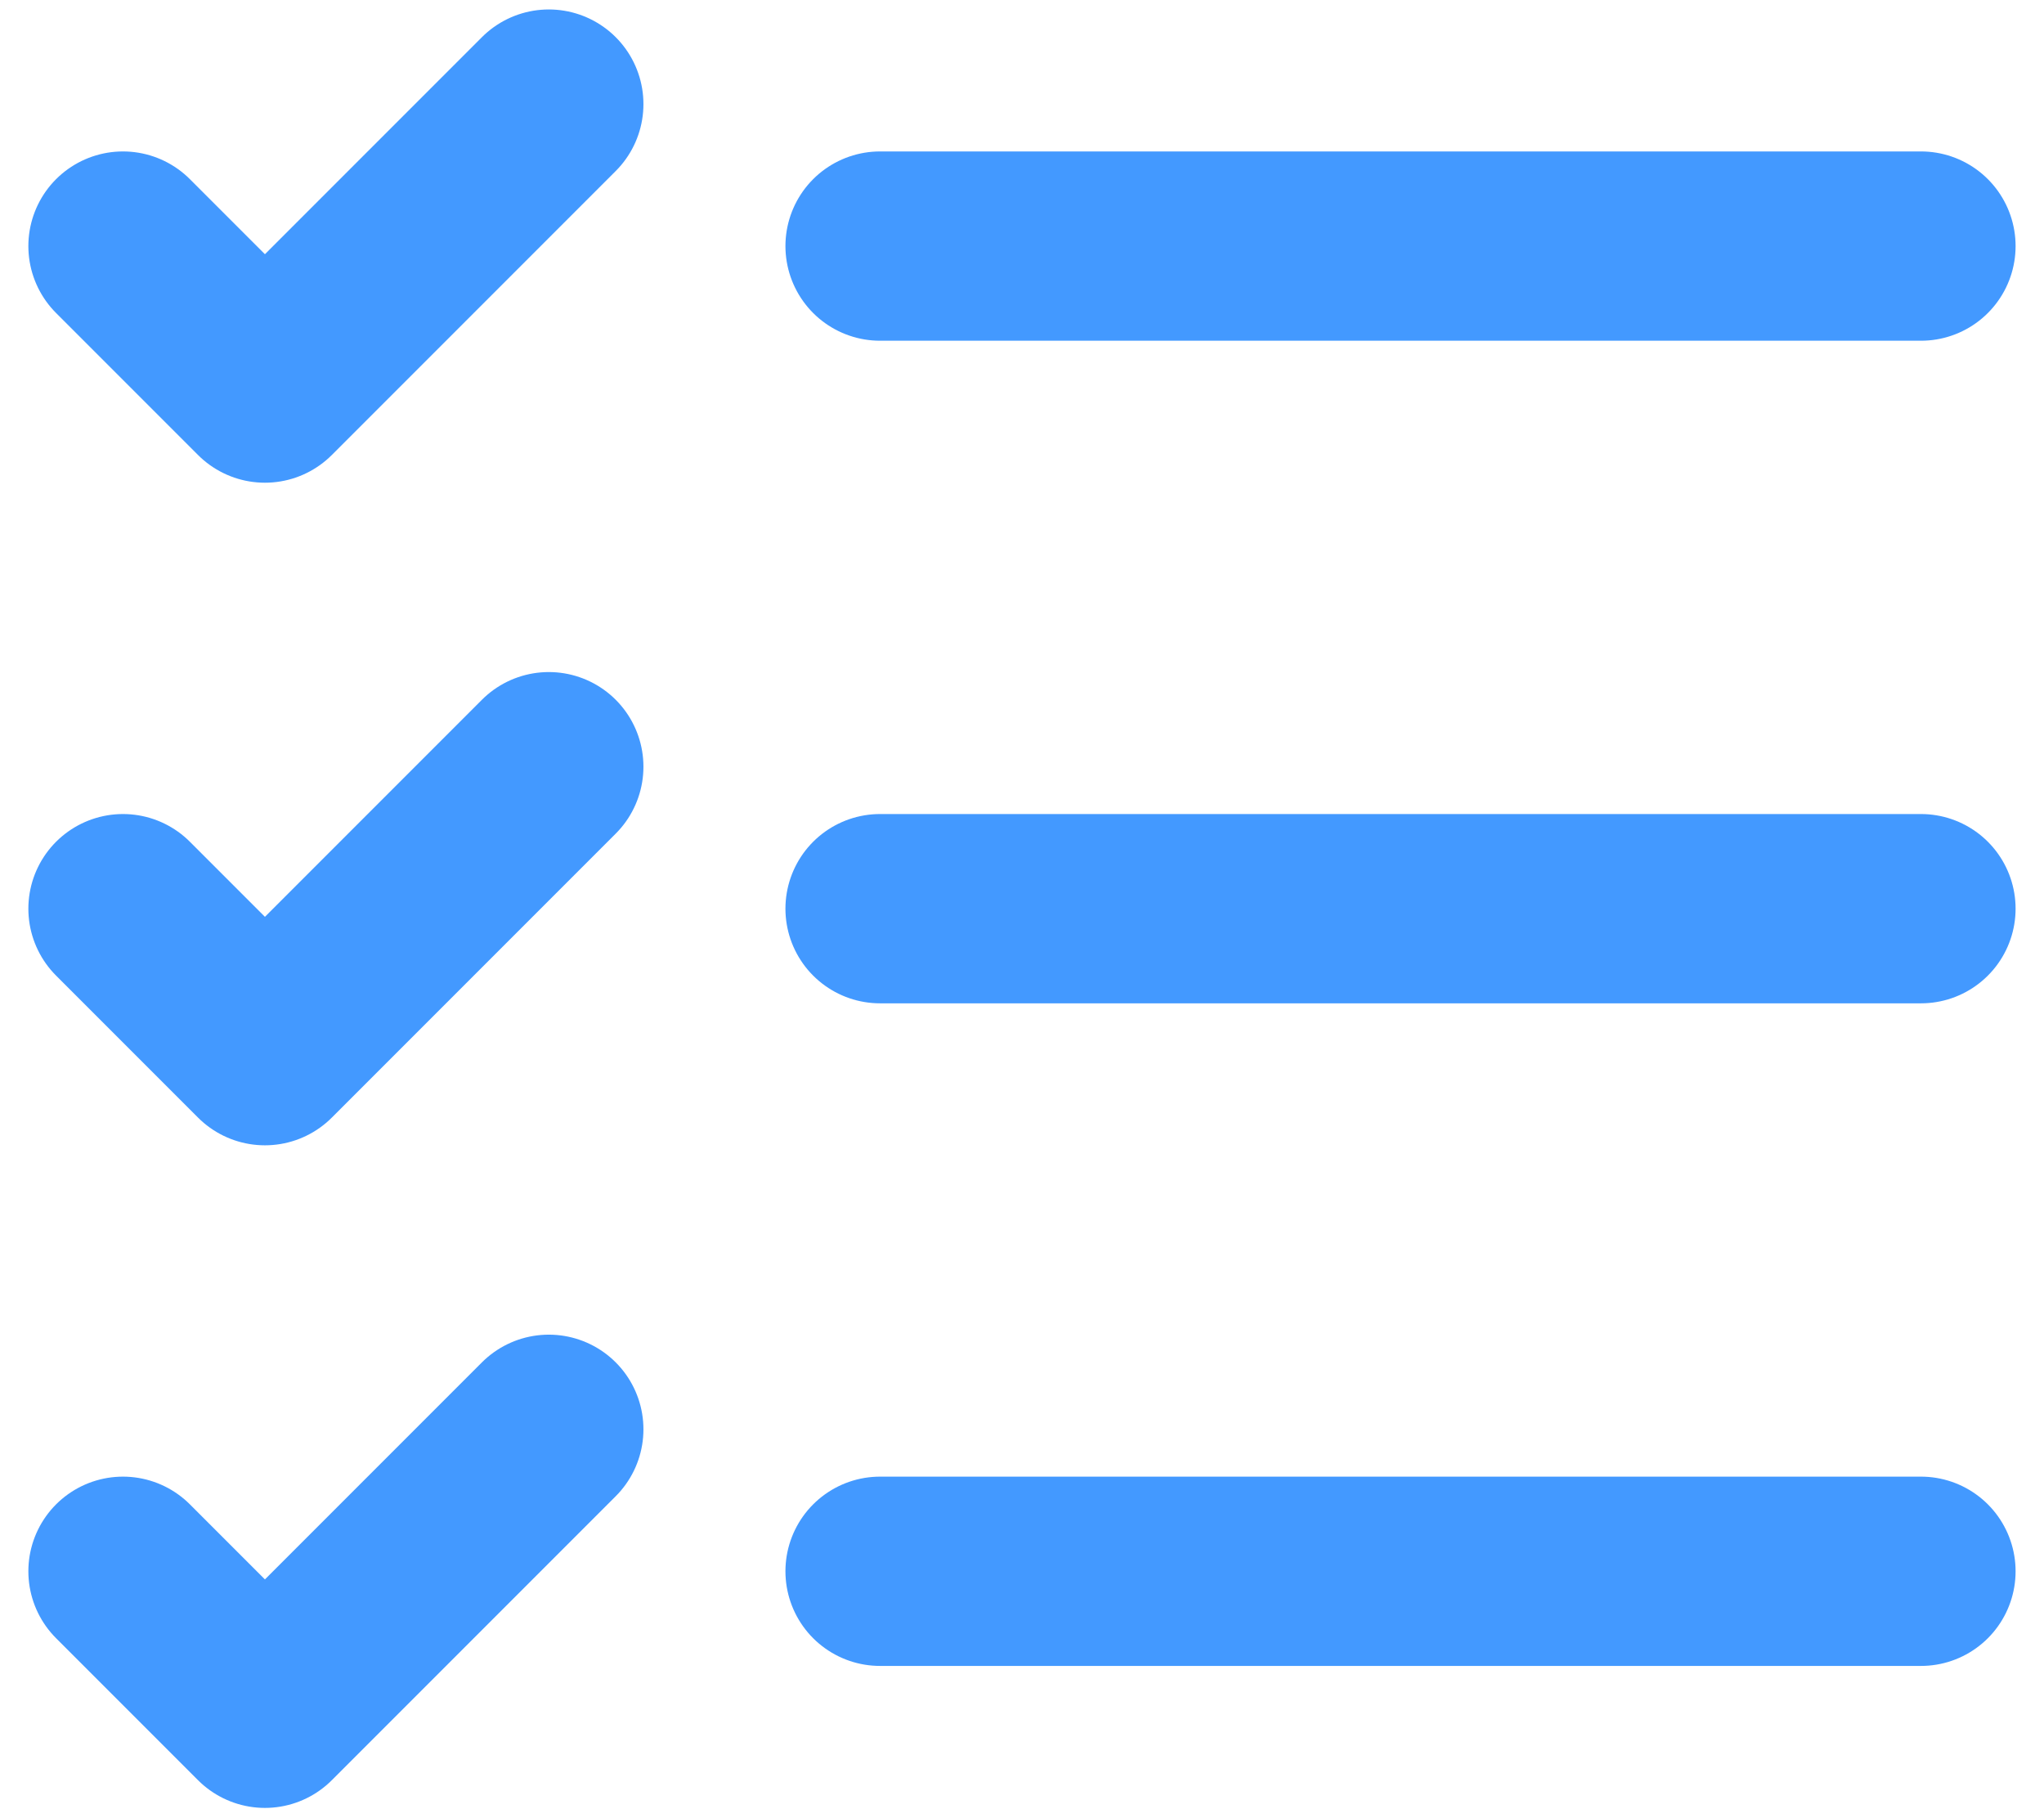
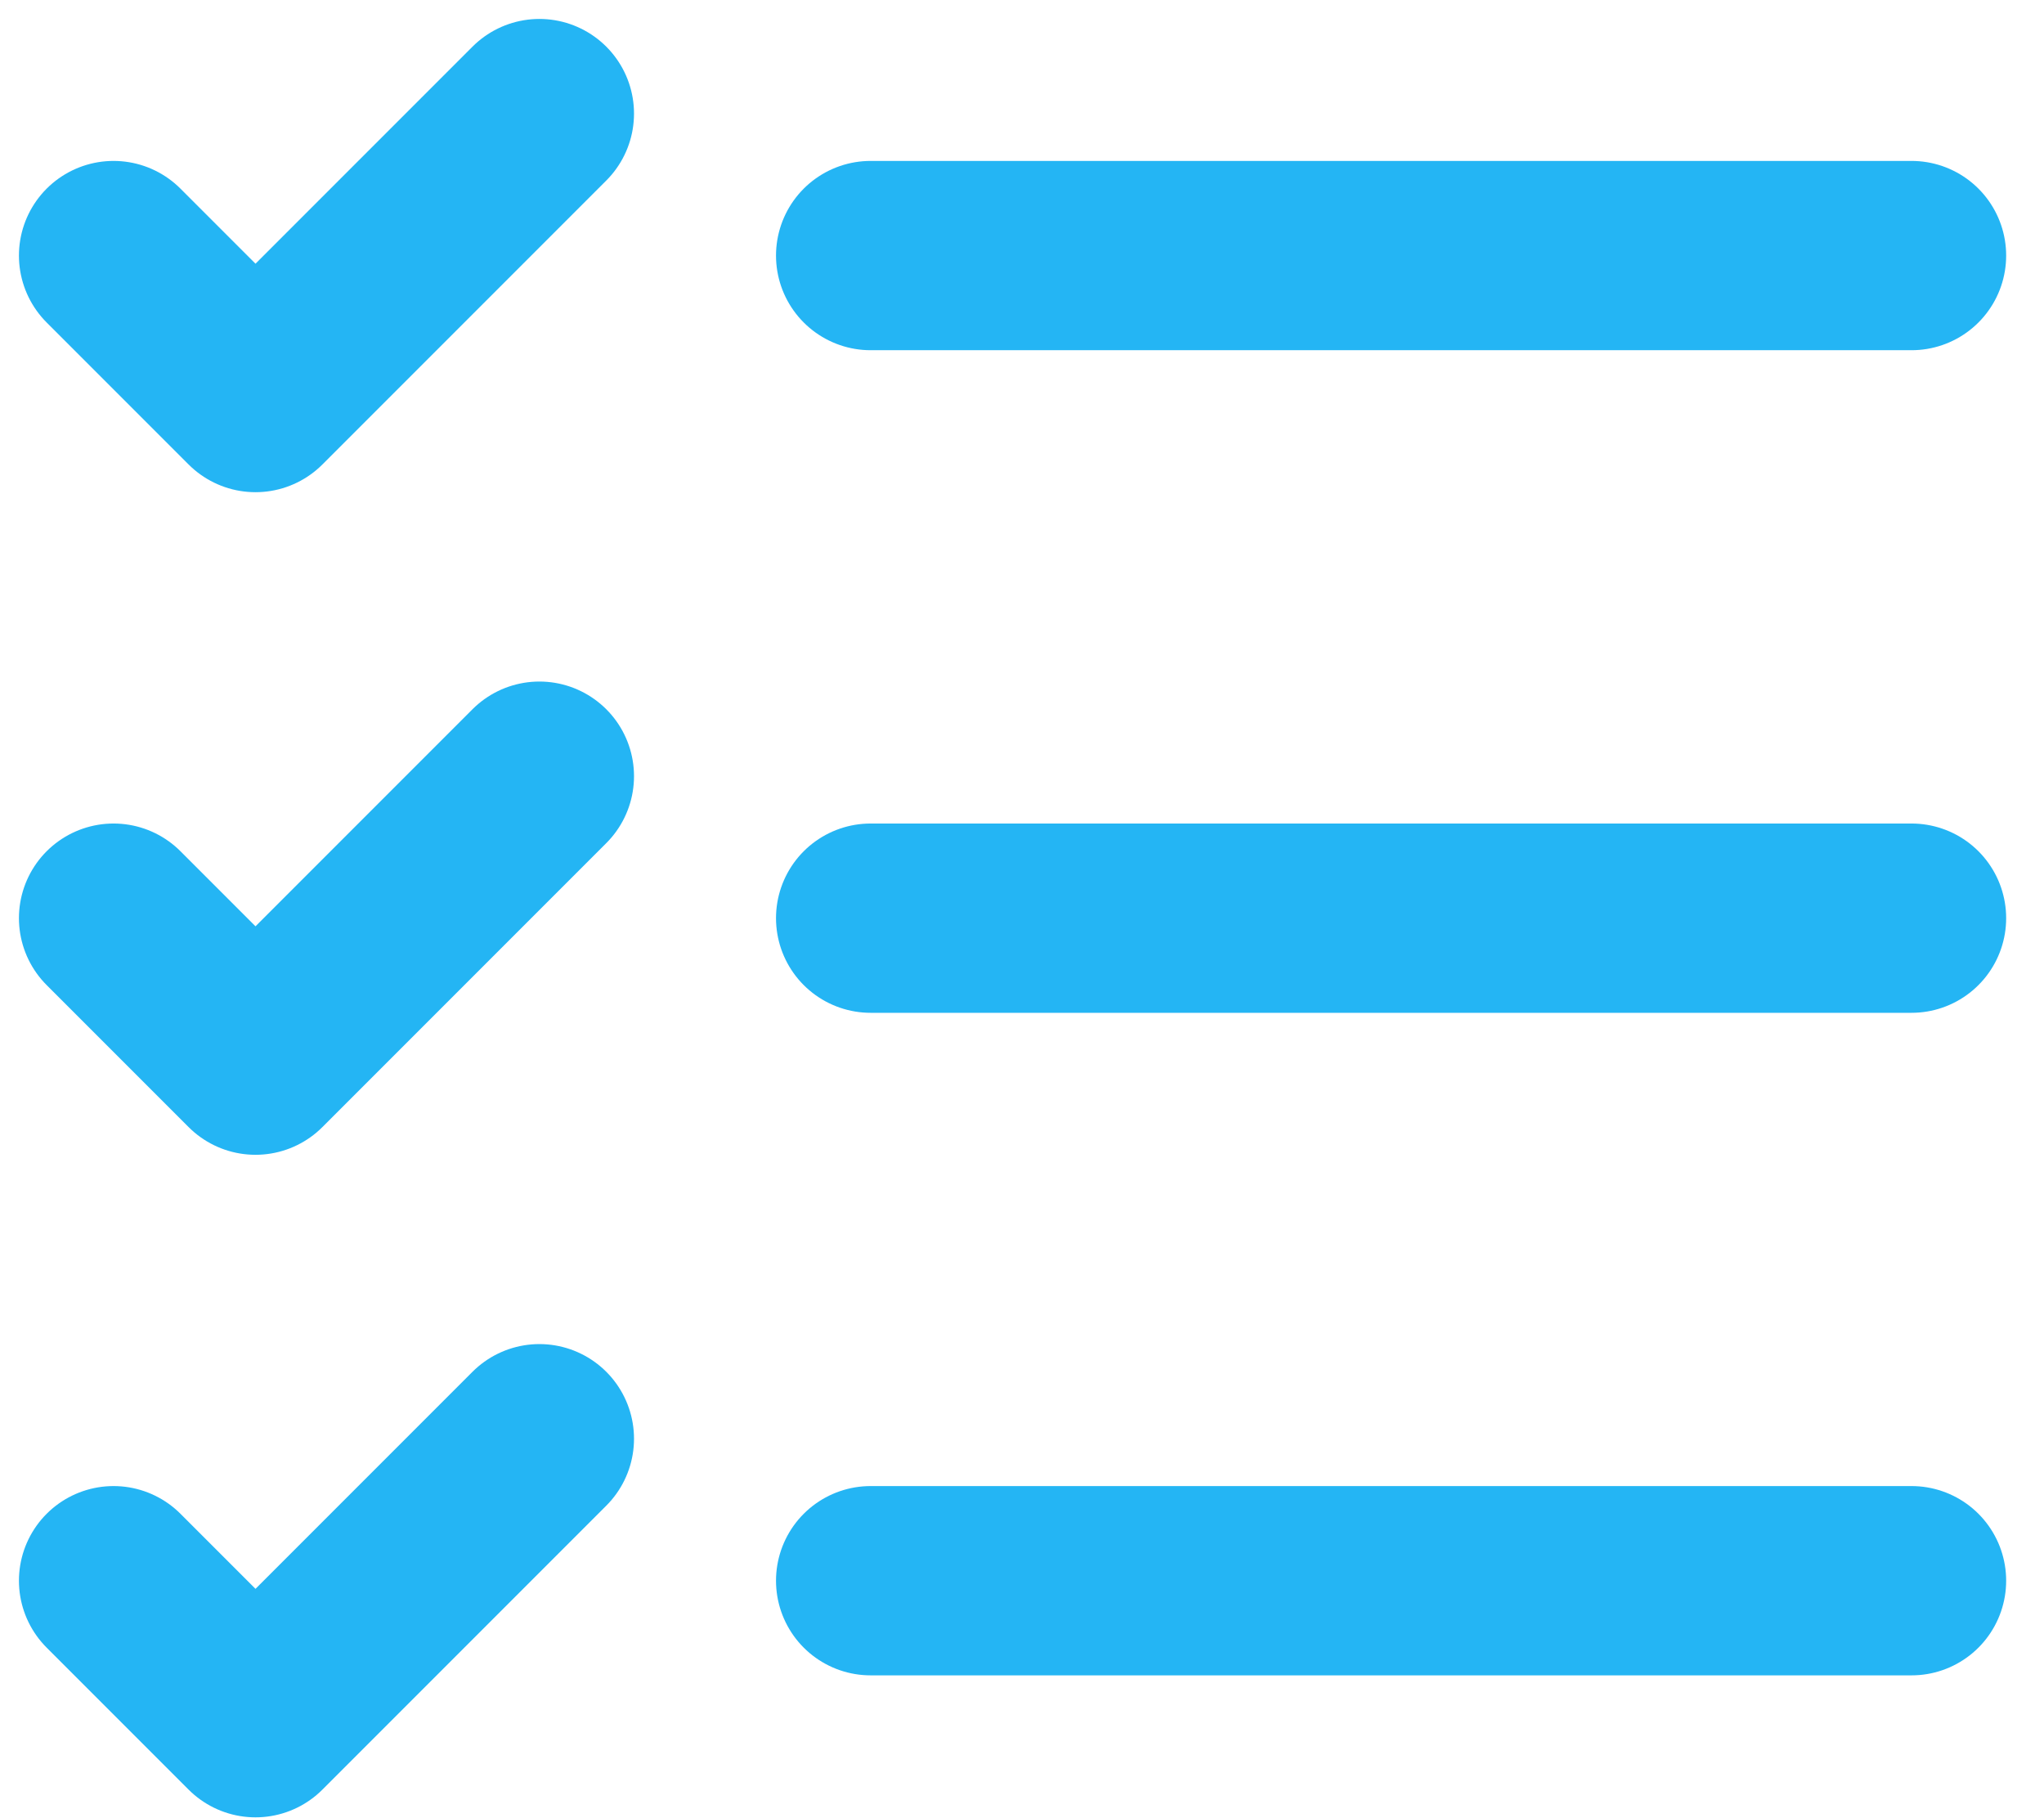
<svg xmlns="http://www.w3.org/2000/svg" width="36" height="32" viewBox="0 0 36 32" fill="none">
-   <path d="M2.166 4.333L4.666 6.833L9.666 1.833" stroke="#4399FF" stroke-width="3.333" stroke-linecap="round" stroke-linejoin="round" />
-   <path d="M2.166 16L4.666 18.5L9.666 13.5" stroke="#4399FF" stroke-width="3.333" stroke-linecap="round" stroke-linejoin="round" />
-   <path d="M2.166 27.667L4.666 30.167L9.666 25.167" stroke="#4399FF" stroke-width="3.333" stroke-linecap="round" stroke-linejoin="round" />
-   <path d="M15.5 16H33.833" stroke="#4399FF" stroke-width="3.333" stroke-linecap="round" stroke-linejoin="round" />
-   <path d="M15.5 27.667H33.833" stroke="#4399FF" stroke-width="3.333" stroke-linecap="round" stroke-linejoin="round" />
-   <path d="M15.5 4.333H33.833" stroke="#4399FF" stroke-width="3.333" stroke-linecap="round" stroke-linejoin="round" />
+   <path d="M2 4.5L4.5 7L9.5 2" stroke="#24B5F4" stroke-width="3.333" stroke-linecap="round" stroke-linejoin="round" />
+   <path d="M2 16.167L4.5 18.667L9.5 13.667" stroke="#24B5F4" stroke-width="3.333" stroke-linecap="round" stroke-linejoin="round" />
+   <path d="M2 27.833L4.5 30.333L9.5 25.333" stroke="#24B5F4" stroke-width="3.333" stroke-linecap="round" stroke-linejoin="round" />
+   <path d="M15.334 16.167H33.667" stroke="#24B5F4" stroke-width="3.333" stroke-linecap="round" stroke-linejoin="round" />
+   <path d="M15.334 27.833H33.667" stroke="#24B5F4" stroke-width="3.333" stroke-linecap="round" stroke-linejoin="round" />
+   <path d="M15.334 4.5H33.667" stroke="#24B5F4" stroke-width="3.333" stroke-linecap="round" stroke-linejoin="round" />
</svg>
